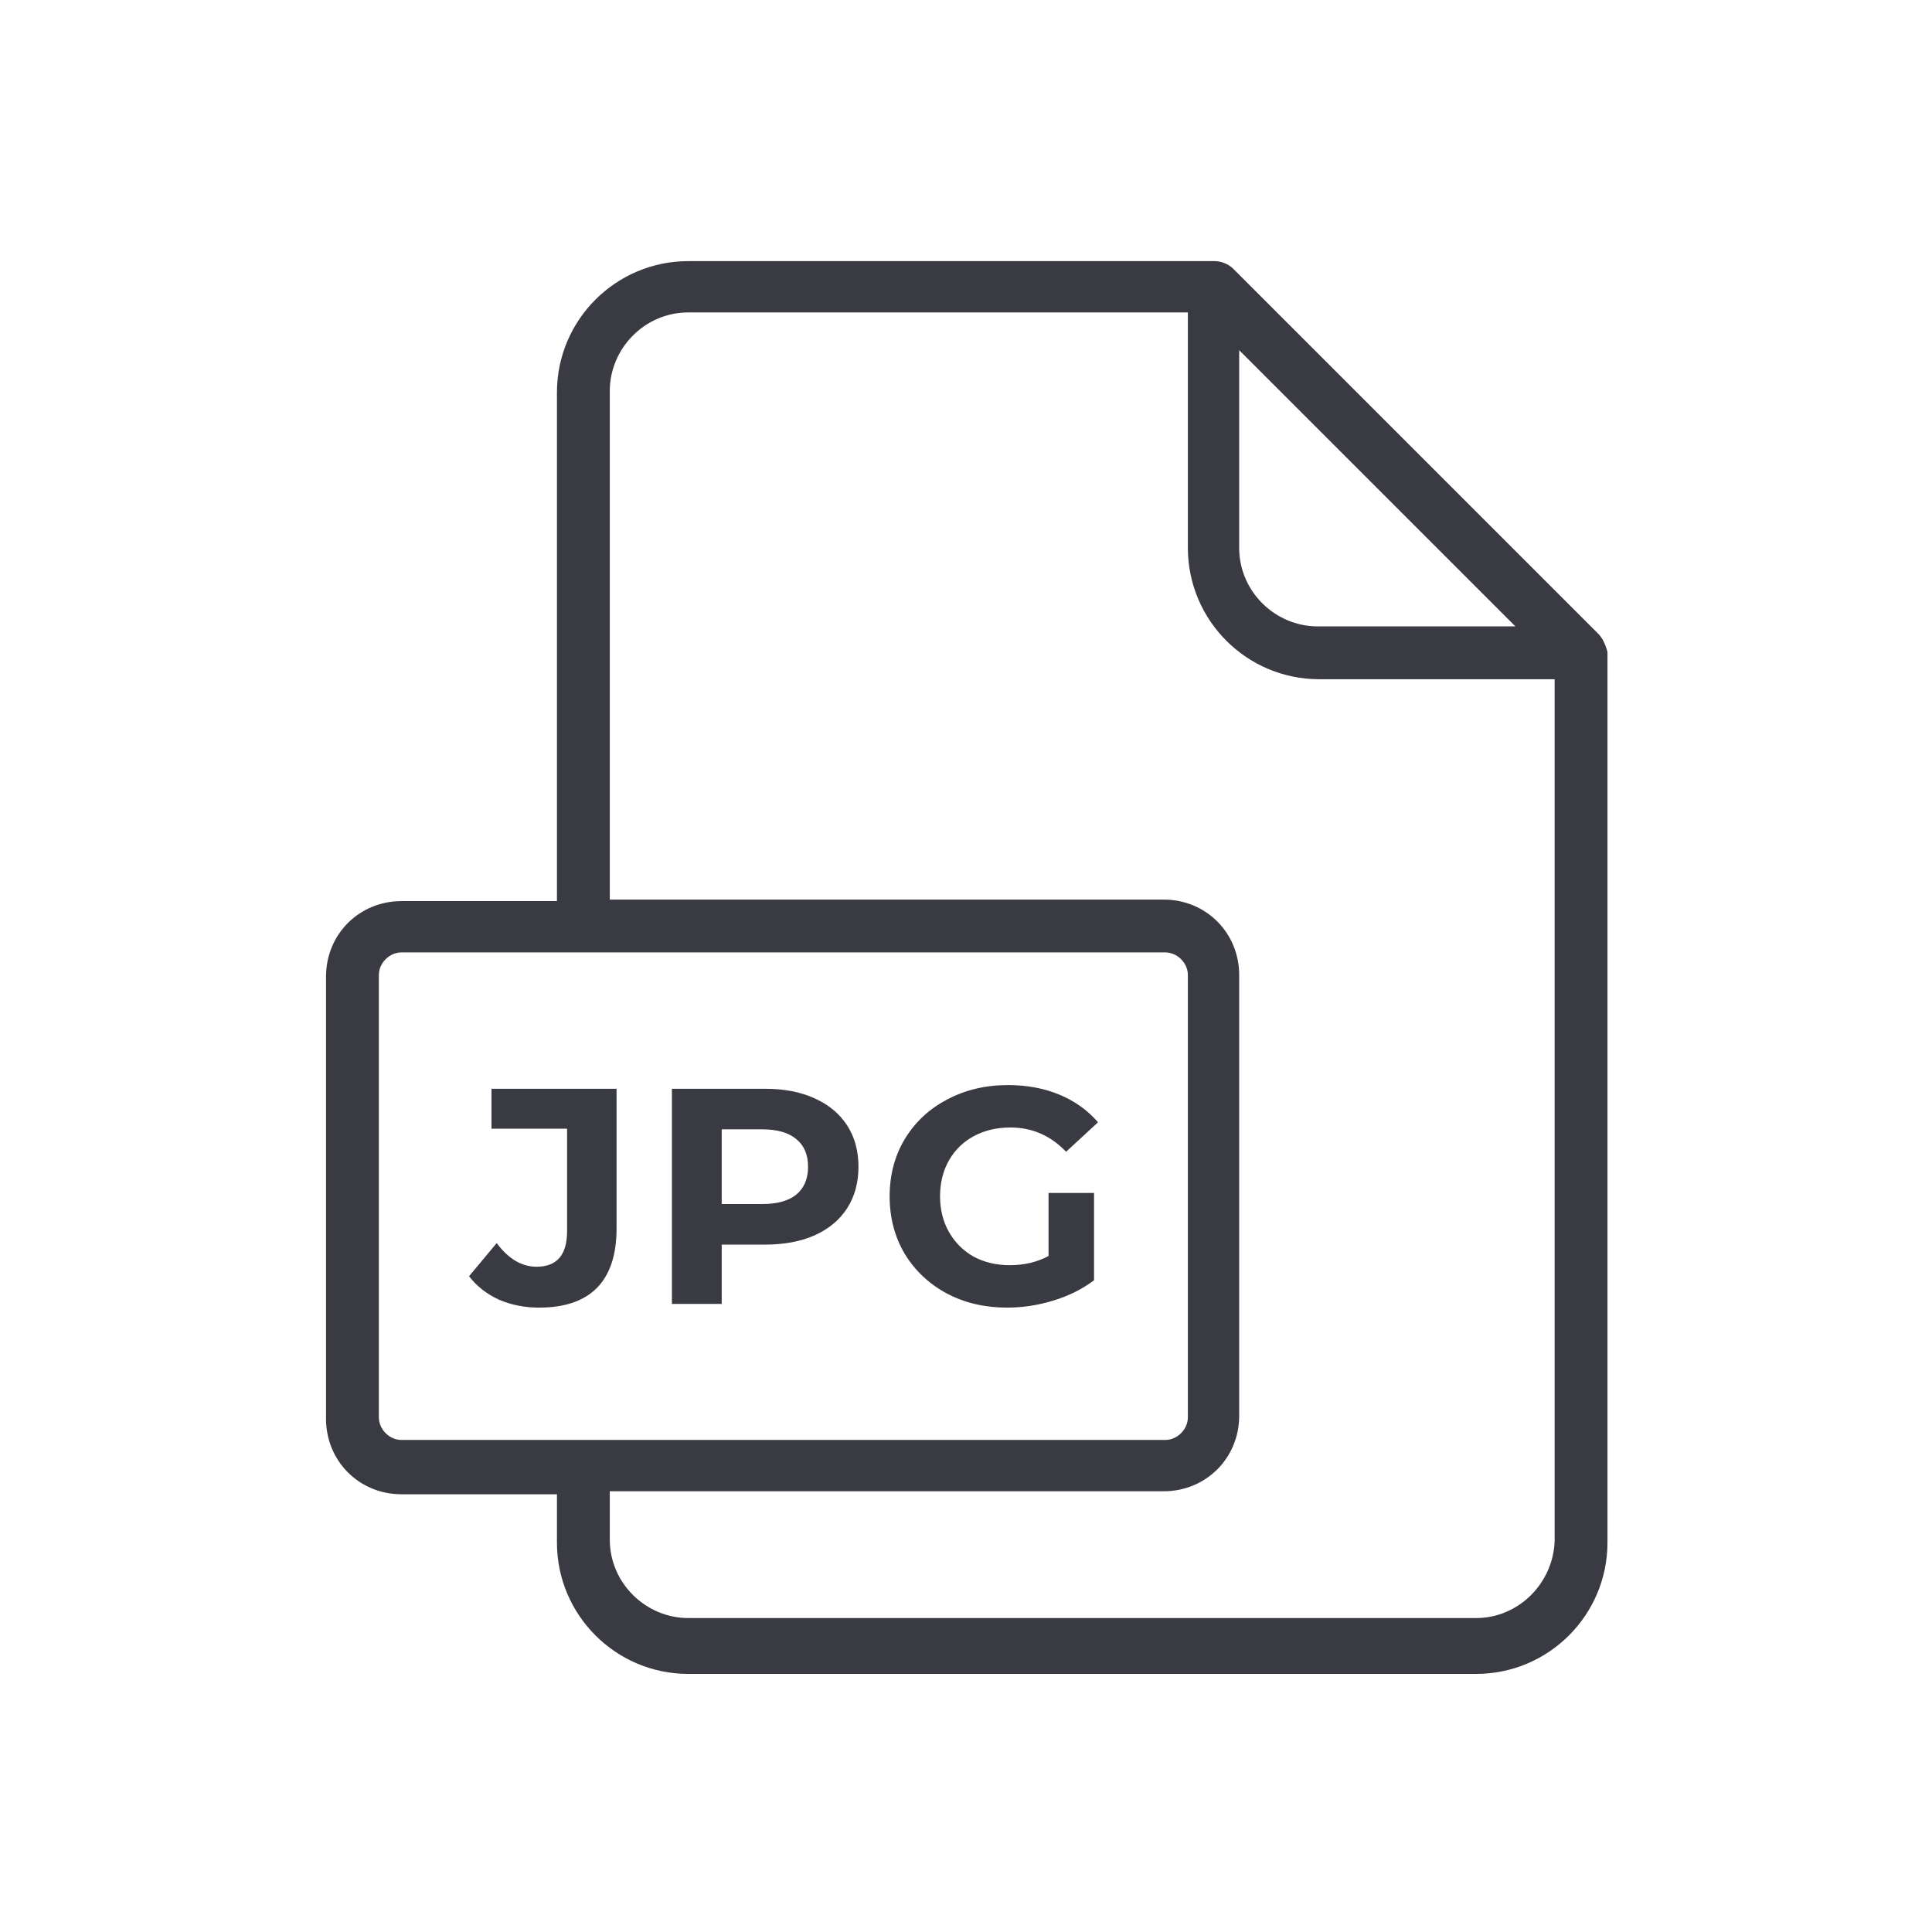
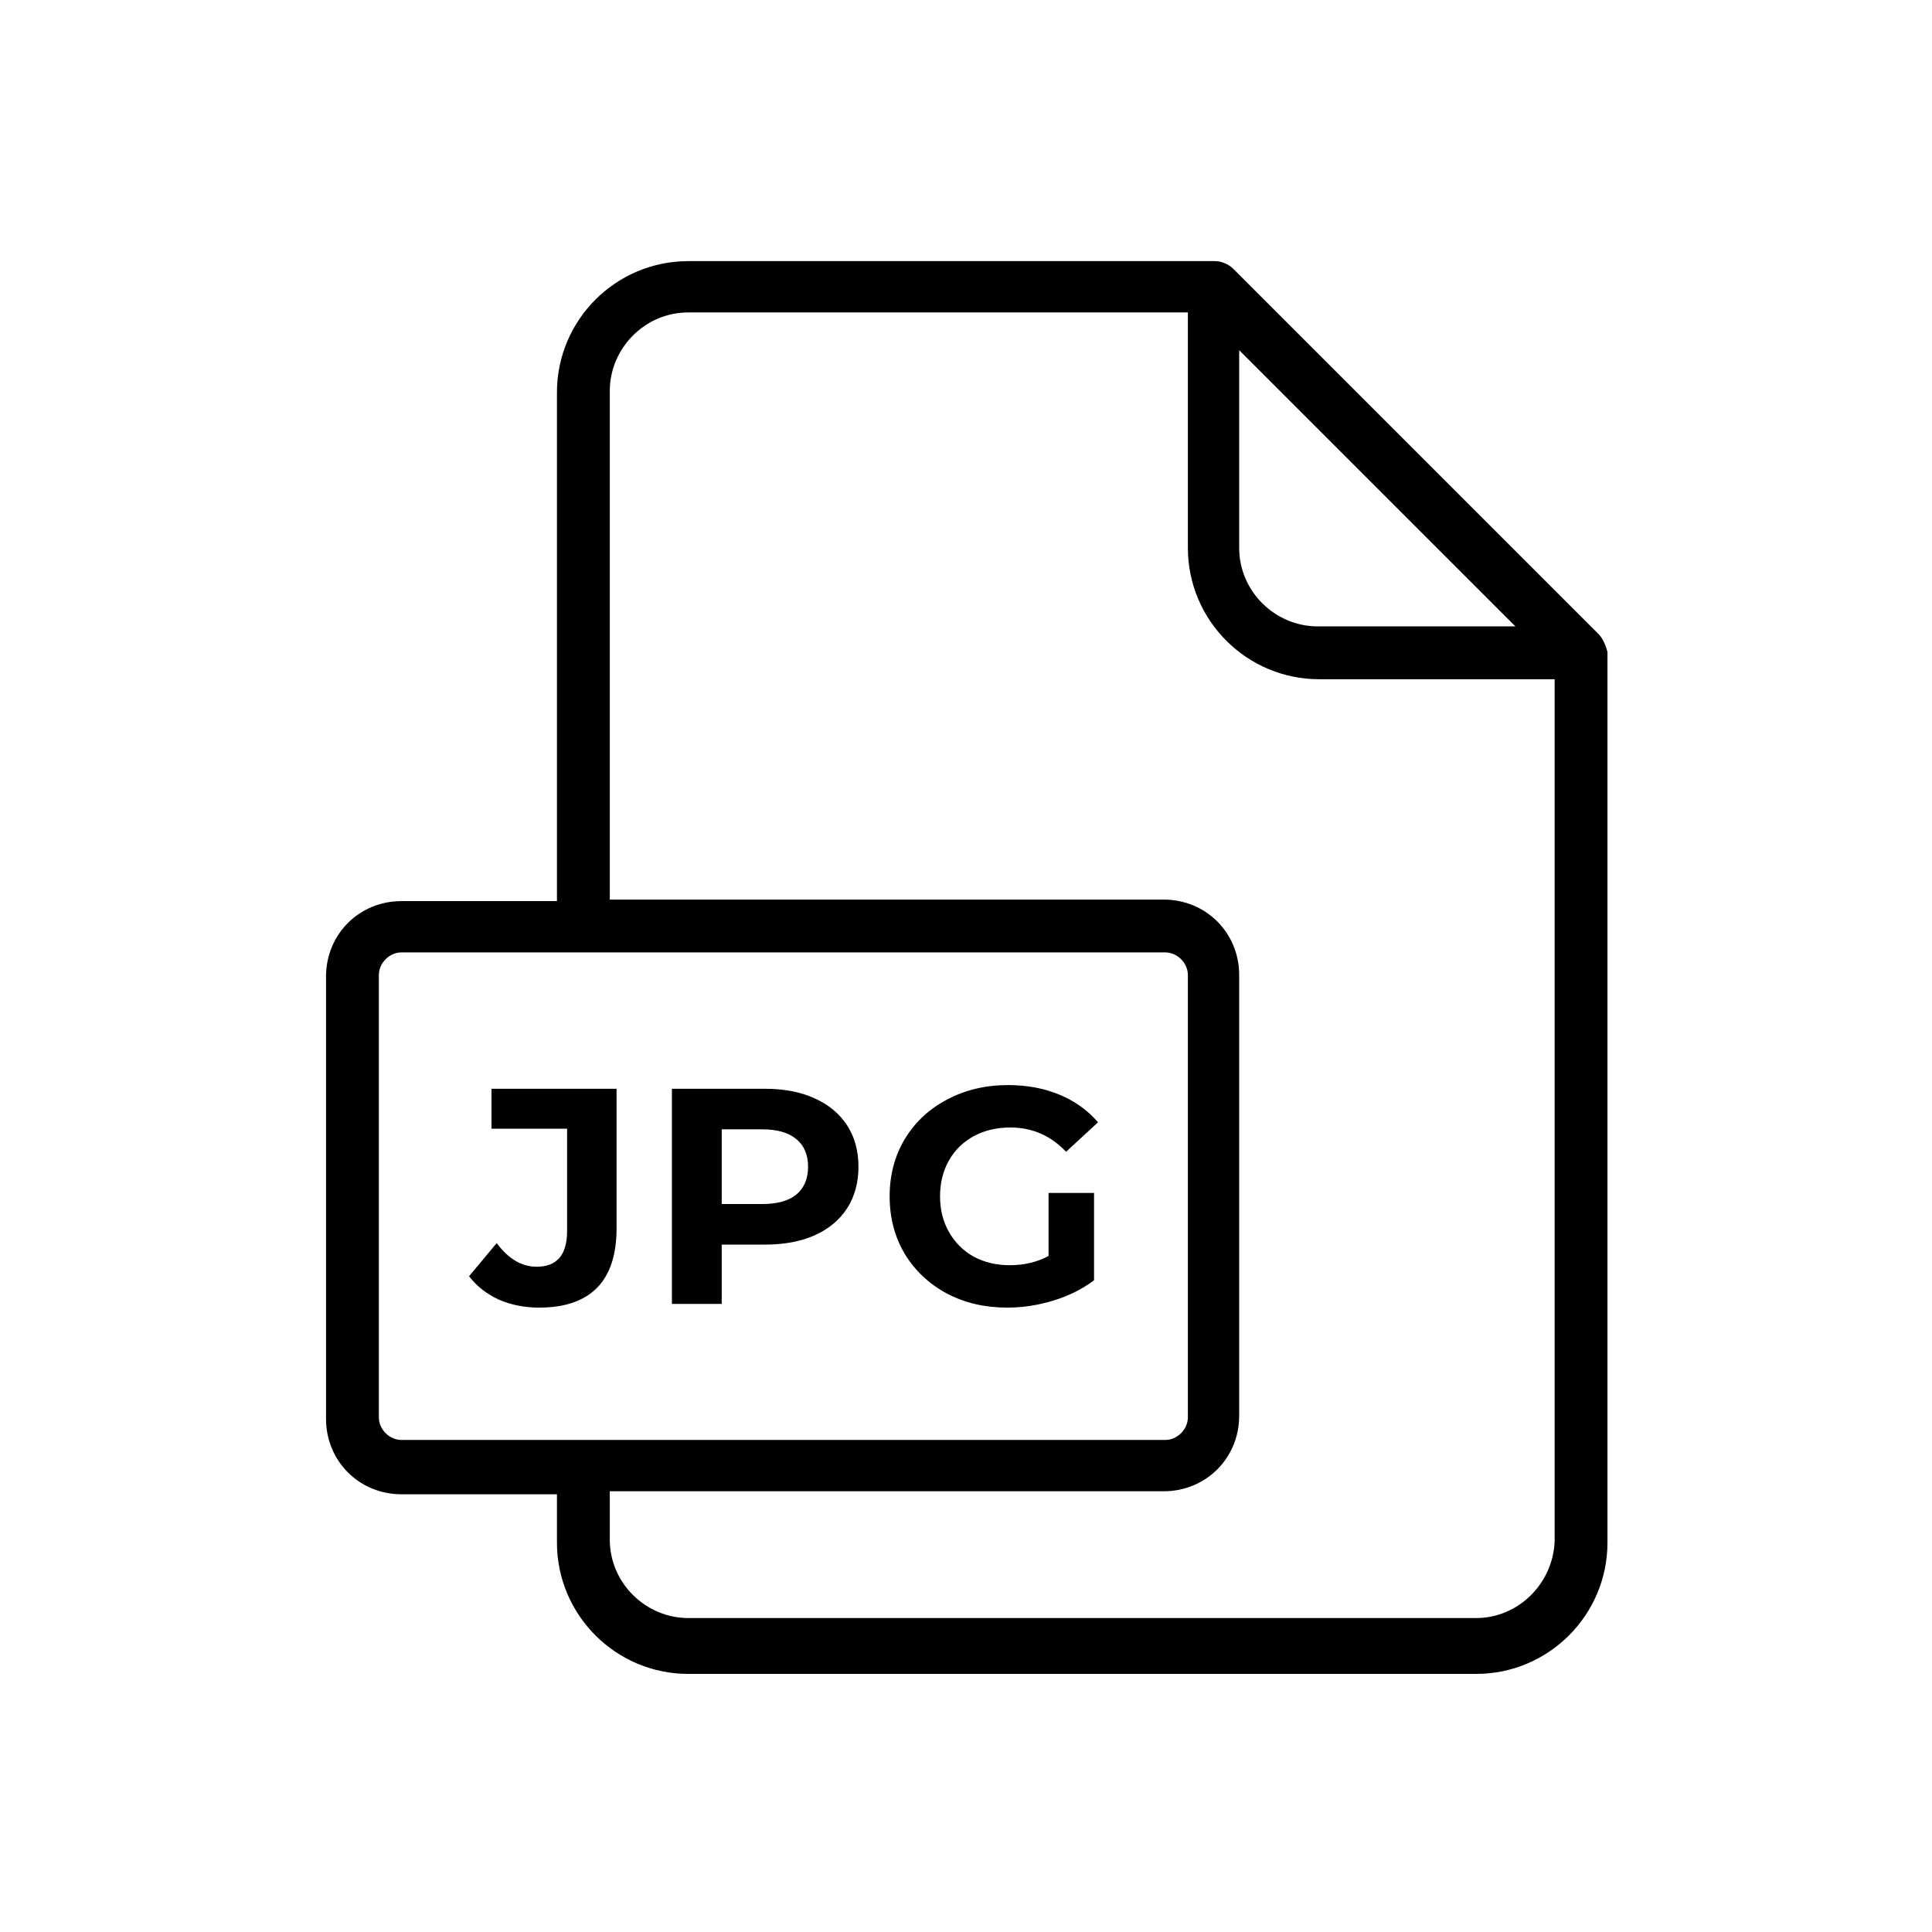
<svg xmlns="http://www.w3.org/2000/svg" width="88" height="88" viewBox="0 0 88 88" fill="none">
-   <path d="M72.806 28.875L56.168 12.238C55.962 12.031 55.618 11.894 55.343 11.894H31.35C28.05 11.894 25.368 14.575 25.368 17.875V41.044H18.287C16.362 41.044 14.85 42.556 14.85 44.481V64.625C14.85 66.55 16.362 68.062 18.287 68.062H25.368V70.263C25.368 73.562 28.05 76.244 31.35 76.244H67.237C70.537 76.244 73.218 73.562 73.218 70.263V29.7C73.15 29.425 73.012 29.081 72.806 28.875ZM69.025 28.531H60.018C58.093 28.531 56.443 26.95 56.443 24.956V15.95L69.025 28.531ZM17.256 64.556V44.413C17.256 43.862 17.737 43.381 18.287 43.381H53.075C53.625 43.381 54.106 43.862 54.106 44.413V64.556C54.106 65.106 53.625 65.588 53.075 65.588H18.287C17.737 65.588 17.256 65.106 17.256 64.556ZM67.237 73.7H31.35C29.425 73.7 27.775 72.119 27.775 70.125V67.925H53.006C54.931 67.925 56.443 66.412 56.443 64.487V44.413C56.443 42.487 54.931 40.975 53.006 40.975H27.775V17.806C27.775 15.881 29.356 14.231 31.35 14.231H54.106V24.956C54.106 28.256 56.787 30.938 60.087 30.938H70.812V70.194C70.743 72.119 69.162 73.7 67.237 73.7Z" fill="#3A3A43" />
-   <path d="M24.556 59.56C23.894 59.56 23.282 59.439 22.722 59.196C22.172 58.944 21.719 58.59 21.364 58.132L22.624 56.62C23.156 57.339 23.763 57.698 24.444 57.698C25.368 57.698 25.83 57.157 25.83 56.074V51.412H22.386V49.592H28.084V55.948C28.084 57.152 27.786 58.058 27.188 58.664C26.591 59.262 25.714 59.56 24.556 59.56Z" fill="#3A3A43" />
-   <path d="M34.846 49.592C35.715 49.592 36.466 49.737 37.1 50.026C37.745 50.316 38.239 50.726 38.584 51.258C38.93 51.79 39.102 52.42 39.102 53.148C39.102 53.867 38.93 54.497 38.584 55.038C38.239 55.57 37.745 55.981 37.1 56.27C36.466 56.55 35.715 56.69 34.846 56.69H32.873V59.392H30.605V49.592H34.846ZM34.721 54.842C35.402 54.842 35.92 54.698 36.275 54.408C36.629 54.11 36.806 53.69 36.806 53.148C36.806 52.598 36.629 52.178 36.275 51.888C35.92 51.59 35.402 51.44 34.721 51.44H32.873V54.842H34.721Z" fill="#3A3A43" />
-   <path d="M47.76 54.338H49.832V58.314C49.3 58.716 48.684 59.024 47.984 59.238C47.284 59.453 46.58 59.56 45.87 59.56C44.853 59.56 43.938 59.346 43.126 58.916C42.314 58.478 41.675 57.876 41.208 57.11C40.751 56.336 40.522 55.463 40.522 54.492C40.522 53.522 40.751 52.654 41.208 51.888C41.675 51.114 42.319 50.512 43.14 50.082C43.962 49.644 44.886 49.424 45.912 49.424C46.771 49.424 47.55 49.569 48.25 49.858C48.95 50.148 49.538 50.568 50.014 51.118L48.558 52.462C47.858 51.725 47.014 51.356 46.024 51.356C45.399 51.356 44.844 51.487 44.358 51.748C43.873 52.01 43.495 52.378 43.224 52.854C42.954 53.33 42.818 53.876 42.818 54.492C42.818 55.099 42.954 55.64 43.224 56.116C43.495 56.592 43.868 56.966 44.344 57.236C44.83 57.498 45.38 57.628 45.996 57.628C46.65 57.628 47.238 57.488 47.76 57.208V54.338Z" fill="#3A3A43" />
+   <path d="M72.806 28.875L56.168 12.238C55.962 12.031 55.618 11.894 55.343 11.894H31.35C28.05 11.894 25.368 14.575 25.368 17.875V41.044H18.287C16.362 41.044 14.85 42.556 14.85 44.481V64.625C14.85 66.55 16.362 68.062 18.287 68.062H25.368V70.263C25.368 73.562 28.05 76.244 31.35 76.244H67.237C70.537 76.244 73.218 73.562 73.218 70.263V29.7C73.15 29.425 73.012 29.081 72.806 28.875ZM69.025 28.531H60.018C58.093 28.531 56.443 26.95 56.443 24.956V15.95L69.025 28.531ZM17.256 64.556V44.413C17.256 43.862 17.737 43.381 18.287 43.381H53.075C53.625 43.381 54.106 43.862 54.106 44.413V64.556C54.106 65.106 53.625 65.588 53.075 65.588H18.287C17.737 65.588 17.256 65.106 17.256 64.556ZM67.237 73.7H31.35C29.425 73.7 27.775 72.119 27.775 70.125V67.925H53.006C54.931 67.925 56.443 66.412 56.443 64.487V44.413C56.443 42.487 54.931 40.975 53.006 40.975H27.775V17.806C27.775 15.881 29.356 14.231 31.35 14.231H54.106V24.956C54.106 28.256 56.787 30.938 60.087 30.938H70.812V70.194C70.743 72.119 69.162 73.7 67.237 73.7Z" fill="currentColor" />
+   <path d="M24.556 59.56C23.894 59.56 23.282 59.439 22.722 59.196C22.172 58.944 21.719 58.59 21.364 58.132L22.624 56.62C23.156 57.339 23.763 57.698 24.444 57.698C25.368 57.698 25.83 57.157 25.83 56.074V51.412H22.386V49.592H28.084V55.948C28.084 57.152 27.786 58.058 27.188 58.664C26.591 59.262 25.714 59.56 24.556 59.56Z" fill="currentColor" />
+   <path d="M34.846 49.592C35.715 49.592 36.466 49.737 37.1 50.026C37.745 50.316 38.239 50.726 38.584 51.258C38.93 51.79 39.102 52.42 39.102 53.148C39.102 53.867 38.93 54.497 38.584 55.038C38.239 55.57 37.745 55.981 37.1 56.27C36.466 56.55 35.715 56.69 34.846 56.69H32.873V59.392H30.605V49.592H34.846ZM34.721 54.842C35.402 54.842 35.92 54.698 36.275 54.408C36.629 54.11 36.806 53.69 36.806 53.148C36.806 52.598 36.629 52.178 36.275 51.888C35.92 51.59 35.402 51.44 34.721 51.44H32.873V54.842H34.721Z" fill="currentColor" />
+   <path d="M47.76 54.338H49.832V58.314C49.3 58.716 48.684 59.024 47.984 59.238C47.284 59.453 46.58 59.56 45.87 59.56C44.853 59.56 43.938 59.346 43.126 58.916C42.314 58.478 41.675 57.876 41.208 57.11C40.751 56.336 40.522 55.463 40.522 54.492C40.522 53.522 40.751 52.654 41.208 51.888C41.675 51.114 42.319 50.512 43.14 50.082C43.962 49.644 44.886 49.424 45.912 49.424C46.771 49.424 47.55 49.569 48.25 49.858C48.95 50.148 49.538 50.568 50.014 51.118L48.558 52.462C47.858 51.725 47.014 51.356 46.024 51.356C45.399 51.356 44.844 51.487 44.358 51.748C43.873 52.01 43.495 52.378 43.224 52.854C42.954 53.33 42.818 53.876 42.818 54.492C42.818 55.099 42.954 55.64 43.224 56.116C43.495 56.592 43.868 56.966 44.344 57.236C44.83 57.498 45.38 57.628 45.996 57.628C46.65 57.628 47.238 57.488 47.76 57.208V54.338Z" fill="currentColor" />
</svg>
